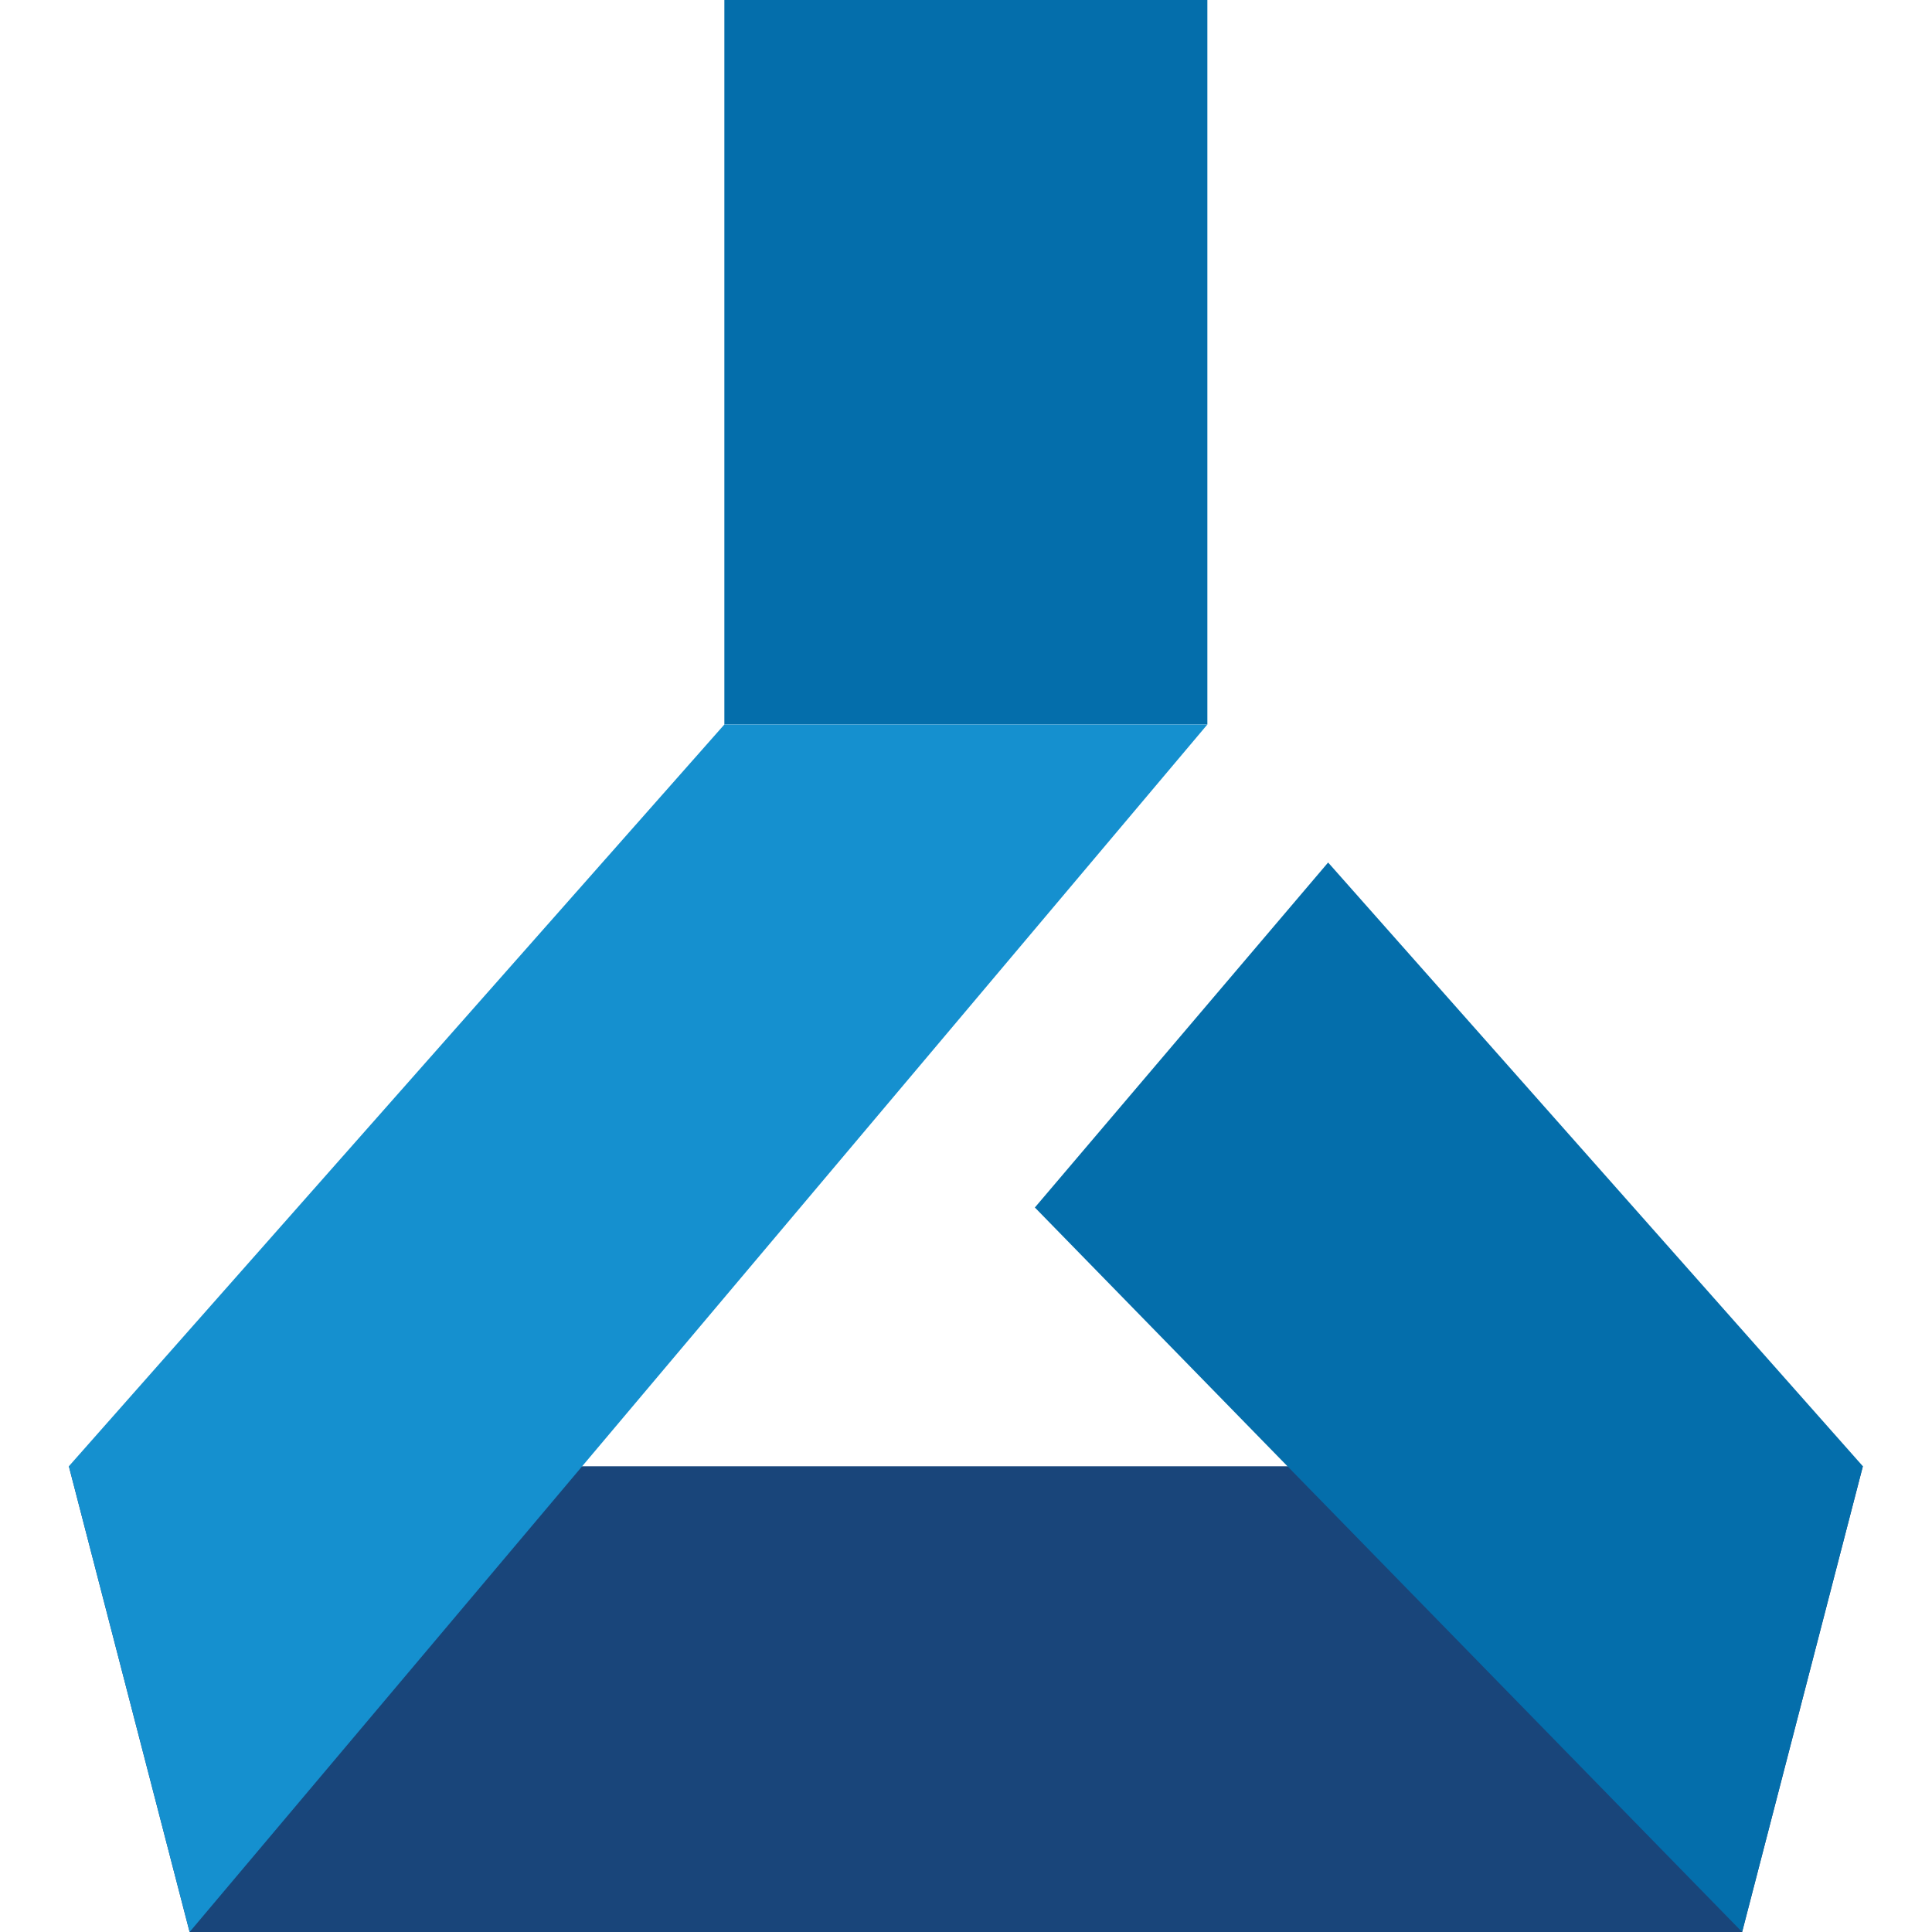
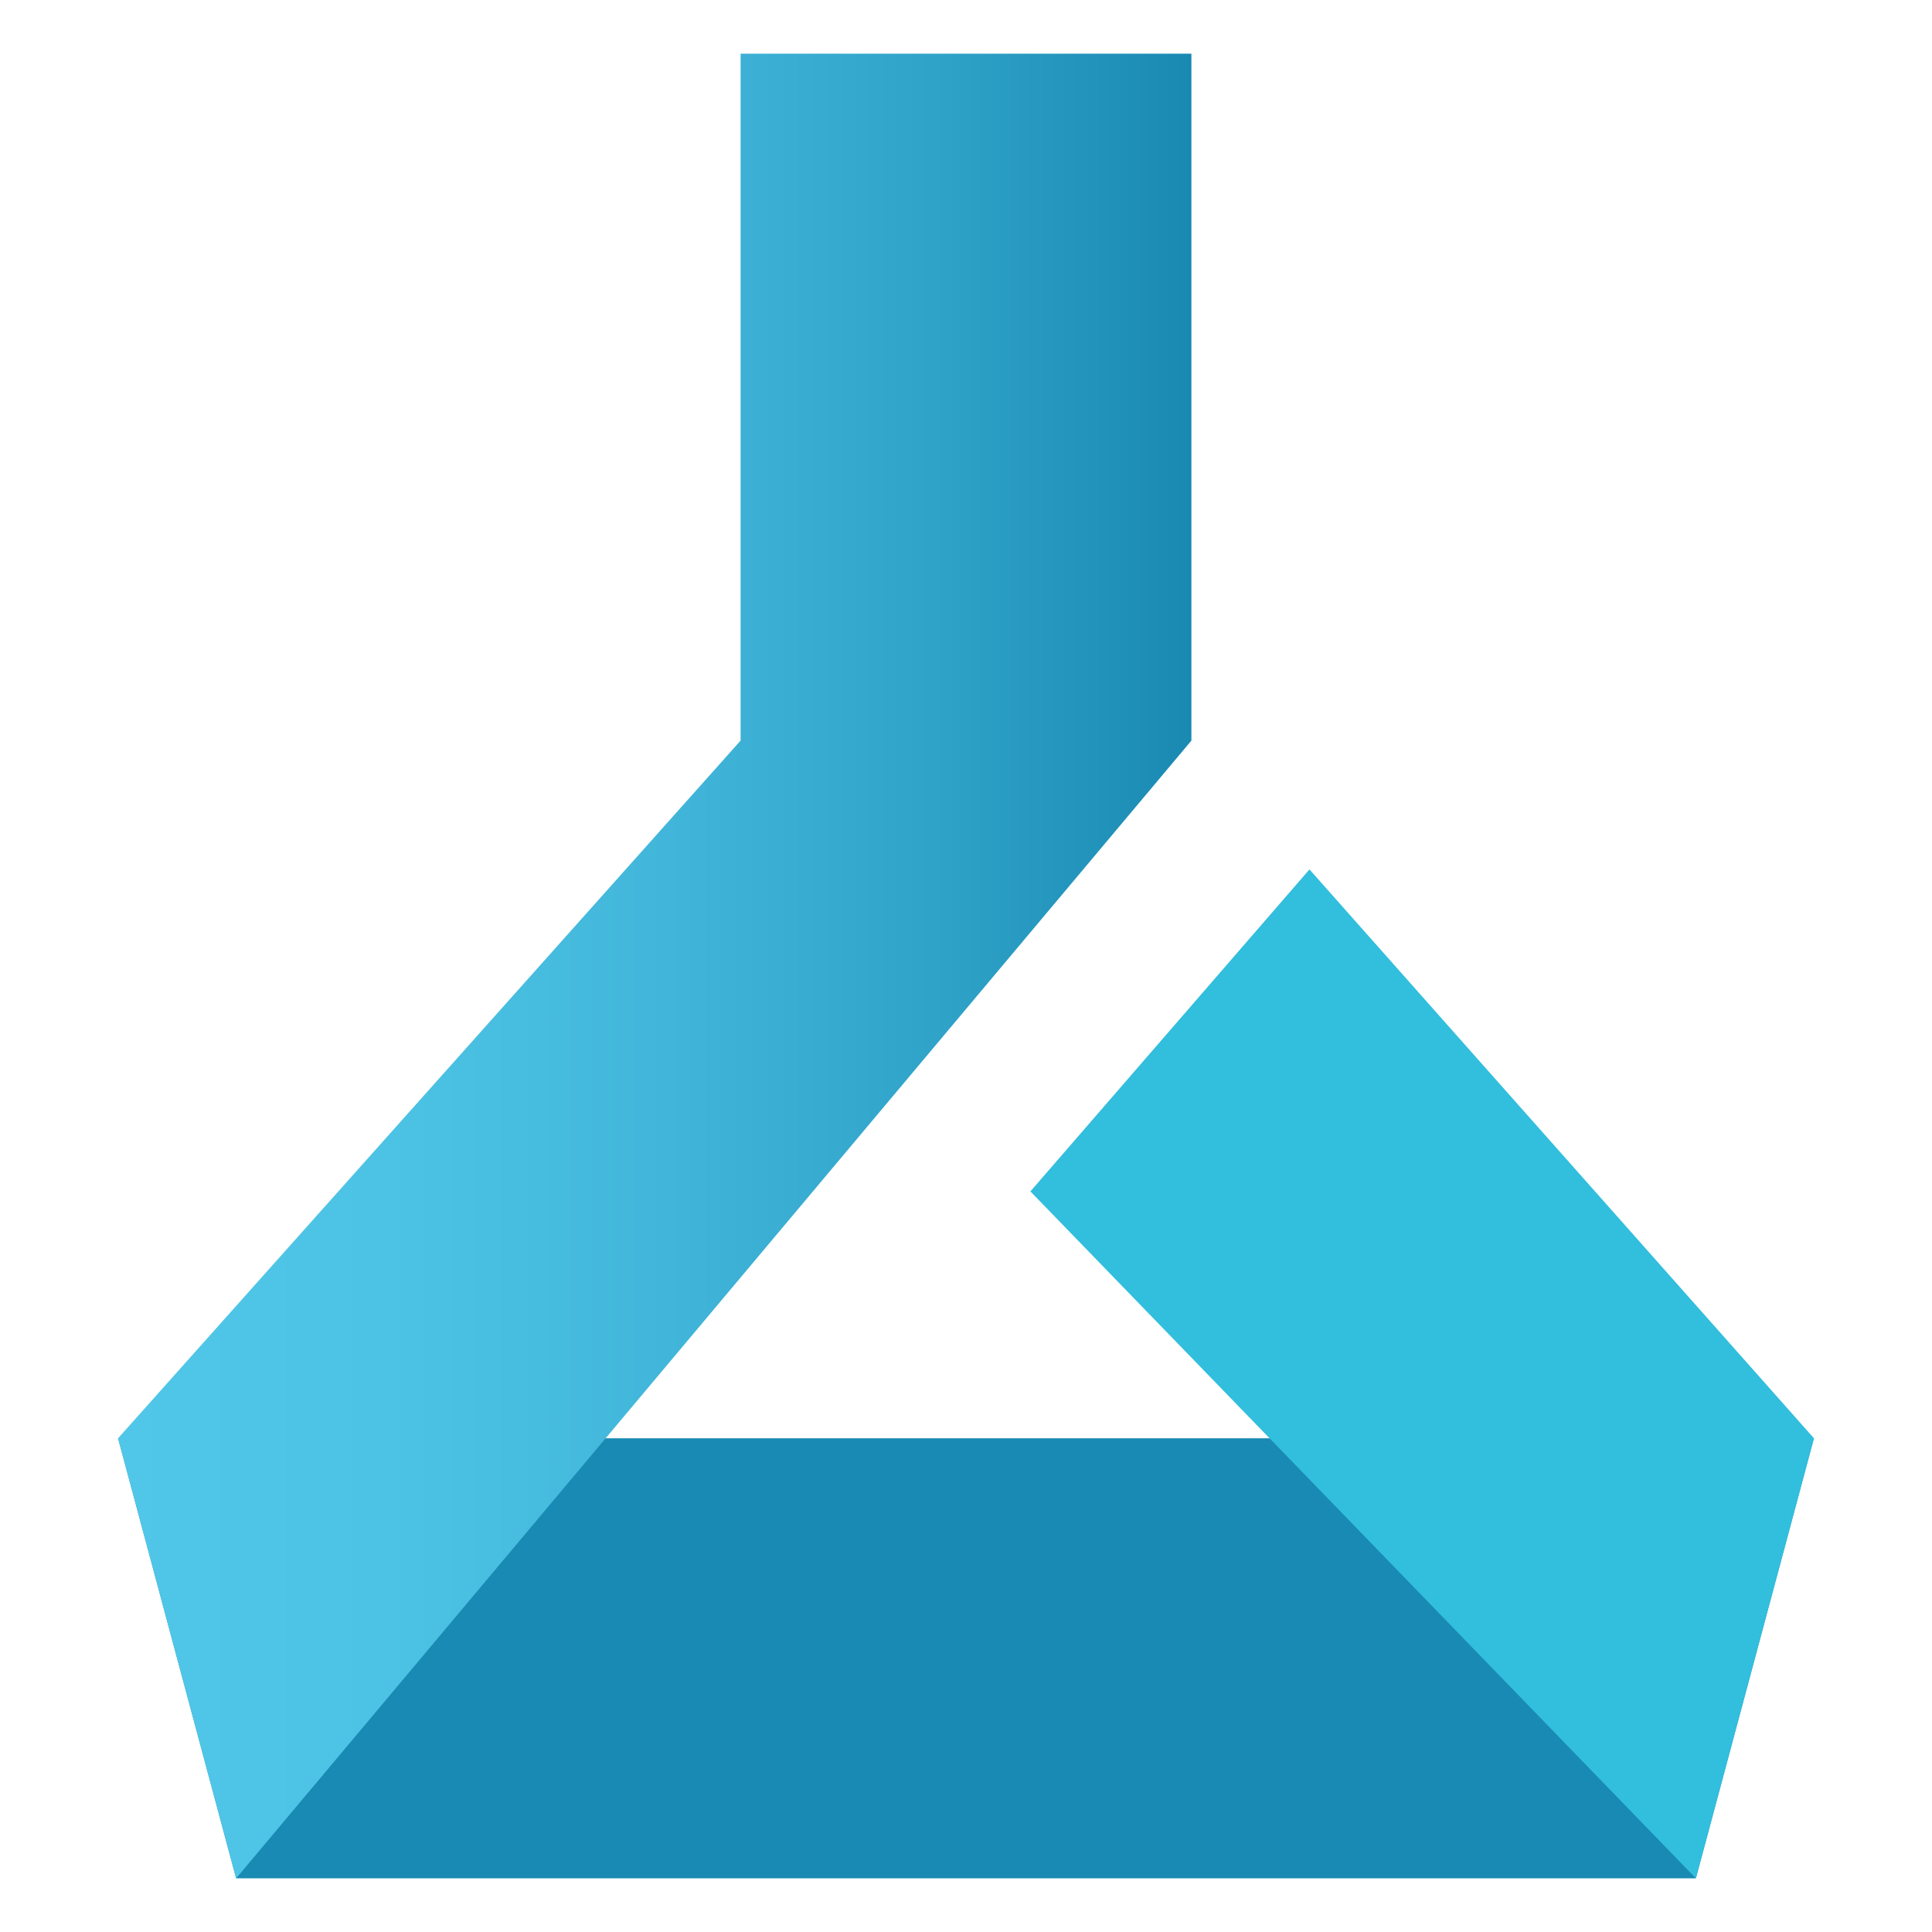
- <svg xmlns="http://www.w3.org/2000/svg" width="50" height="50" viewBox="0 0 951 1024">
-   <g fill="none">
-     <path fill="#046EAB" d="M347.429 0h256v384h-256z" />
-     <path fill="#19457A" d="M886.857 1024H64L0 777.143h950.857z" />
-     <path fill="#1590CF" d="M64 1024L0 777.143 347.429 384h256z" />
-     <path fill="#046EAB" d="M886.857 1024L512 640l155.429-182.857 283.428 320z" />
-   </g>
+ <svg xmlns="http://www.w3.org/2000/svg" id="bc46fe20-f36c-49f2-b34e-b5185b9a5e7d" width="18" height="18" viewBox="0 0 18 18">
+   <defs>
+     <linearGradient id="e1bcfd0f-68b5-4f66-9501-e6a7245a18e7" x1="1.1" y1="169" x2="11.12" y2="169" gradientTransform="translate(0 -160)" gradientUnits="userSpaceOnUse">
+       <stop offset="0" stop-color="#50c7e8" />
+       <stop offset="0.25" stop-color="#4cc3e4" />
+       <stop offset="0.51" stop-color="#41b6da" />
+       <stop offset="0.77" stop-color="#2fa2c8" />
+       <stop offset="1" stop-color="#1989b2" />
+     </linearGradient>
+   </defs>
+   <path id="bc892891-989d-4c43-80d3-d2b4546a974f" d="M15.8,17.5H2.2L1.1,13.4H16.9Z" fill="#198ab3" />
+   <polygon points="6.9 0.5 6.9 6.9 1.1 13.4 2.2 17.5 11.1 6.9 11.1 0.5 6.9 0.5" fill="url(#e1bcfd0f-68b5-4f66-9501-e6a7245a18e7)" />
+   <path id="e6be01d6-345d-4df4-bbdb-151aa8edaa1f" d="M15.8,17.5,9.6,11.1l2.6-3,4.7,5.3Z" fill="#32bedd" />
</svg>
